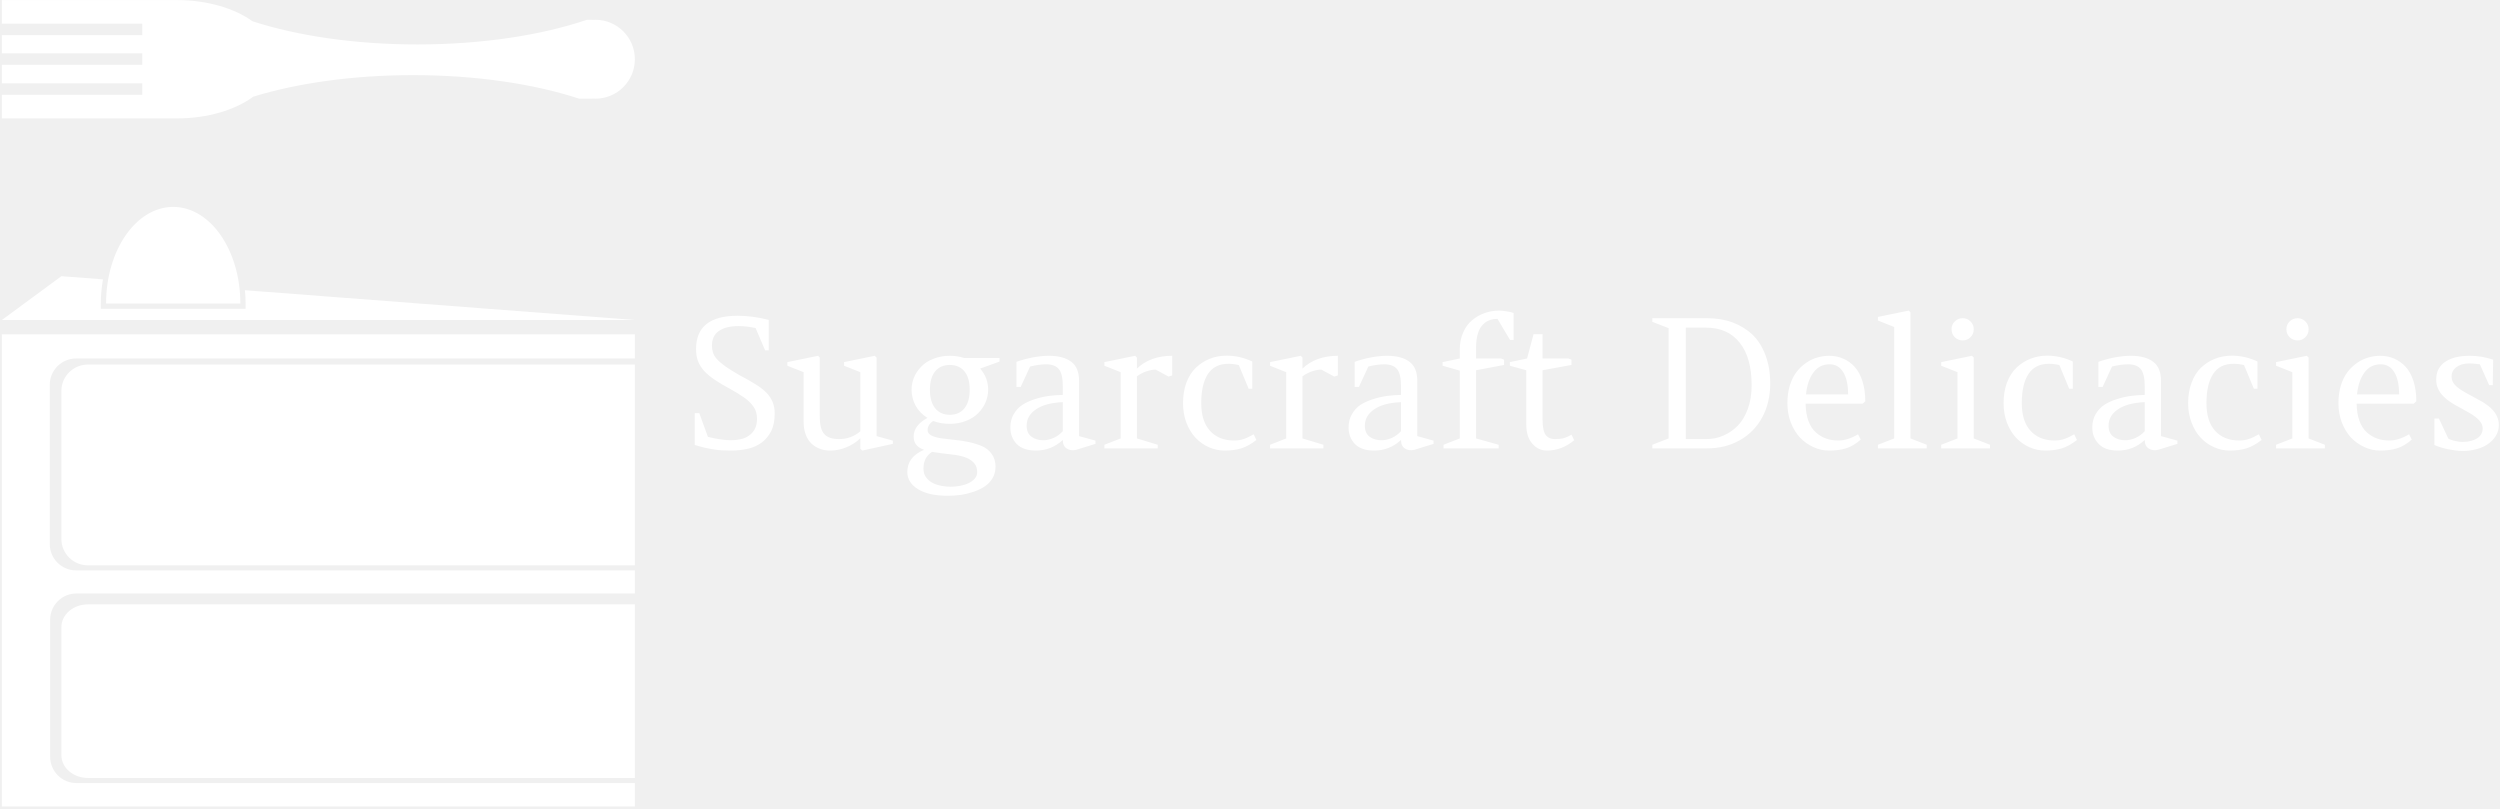
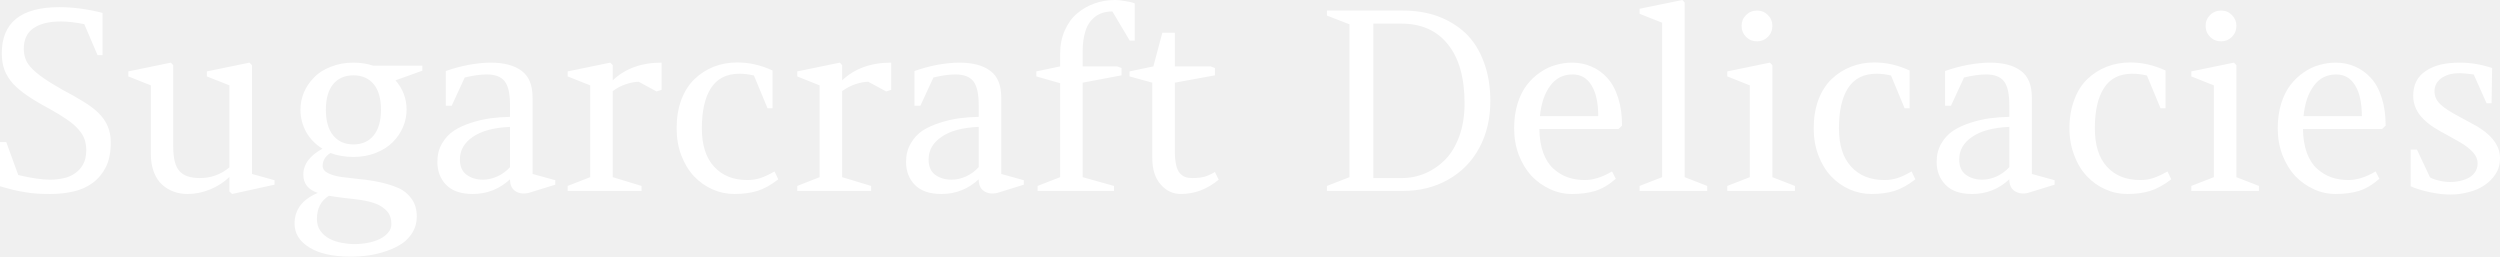
- <svg xmlns="http://www.w3.org/2000/svg" data-v-423bf9ae="" viewBox="0 0 810 262" class="iconLeft">
-   <g data-v-423bf9ae="" id="9292d4e8-4a19-4f68-9821-3ce7f9d122c0" fill="white" transform="matrix(4.1841,0,0,4.1841,222.1732,87.45043)">
+ <svg xmlns="http://www.w3.org/2000/svg" data-v-423bf9ae="" viewBox="0 0 584.519 60" class="font">
+   <g data-v-423bf9ae="" id="0342ce30-ee56-4b79-bc57-8af9c8b14d5c" fill="white" transform="matrix(4.1841,0,0,4.1841,-2.928865,-13.17992)">
    <path d="M1.05 11.09L1.72 12.93Q2.80 13.19 3.51 13.19L3.51 13.19Q3.88 13.19 4.24 13.11Q4.60 13.04 4.88 12.84Q5.17 12.65 5.34 12.34Q5.52 12.02 5.52 11.54L5.52 11.54Q5.52 11.22 5.43 10.95Q5.34 10.67 5.10 10.40Q4.87 10.12 4.46 9.84Q4.06 9.56 3.43 9.21L3.43 9.21Q2.75 8.85 2.25 8.51Q1.76 8.18 1.43 7.83Q1.11 7.47 0.95 7.06Q0.80 6.65 0.80 6.13L0.80 6.13Q0.80 3.55 4.02 3.55L4.02 3.55Q5.16 3.55 6.43 3.87L6.43 3.87L6.43 6.23L6.15 6.23L5.41 4.50Q4.68 4.35 4.10 4.35L4.10 4.35Q3.12 4.35 2.58 4.72Q2.03 5.09 2.03 5.87L2.03 5.87Q2.03 6.15 2.11 6.39Q2.18 6.64 2.41 6.90Q2.65 7.17 3.07 7.47Q3.49 7.77 4.18 8.16L4.18 8.16Q4.87 8.52 5.38 8.84Q5.89 9.15 6.22 9.48Q6.56 9.82 6.72 10.21Q6.89 10.60 6.89 11.11L6.89 11.11Q6.89 11.93 6.62 12.48Q6.34 13.03 5.88 13.37Q5.42 13.71 4.81 13.85Q4.19 13.99 3.51 13.99L3.51 13.99Q3.12 13.99 2.78 13.97Q2.44 13.95 2.11 13.89Q1.78 13.84 1.44 13.76Q1.10 13.67 0.70 13.56L0.70 13.56L0.70 11.09L1.05 11.09ZM9.13 7.92L7.87 7.42L7.87 7.14L10.25 6.65L10.38 6.79L10.38 11.35Q10.38 12.33 10.73 12.71Q11.07 13.10 11.87 13.10L11.87 13.10Q12.81 13.10 13.52 12.50L13.52 12.50L13.52 7.92L12.26 7.42L12.26 7.14L14.64 6.65L14.78 6.79L14.78 12.87L16.04 13.22L16.04 13.47L13.67 13.99L13.52 13.85L13.52 13.04Q13.05 13.49 12.43 13.74Q11.81 13.99 11.18 13.99L11.18 13.99Q10.77 13.99 10.41 13.86Q10.05 13.73 9.76 13.47Q9.47 13.21 9.30 12.77Q9.13 12.33 9.13 11.76L9.13 11.76L9.13 7.92ZM19.08 14.09L19.08 14.09Q18.41 14.50 18.41 15.39L18.41 15.39Q18.41 15.79 18.61 16.06Q18.81 16.33 19.11 16.49Q19.42 16.65 19.80 16.72Q20.17 16.79 20.52 16.79L20.52 16.79Q20.88 16.79 21.25 16.72Q21.62 16.65 21.91 16.51Q22.20 16.37 22.38 16.16Q22.57 15.95 22.57 15.67L22.57 15.67Q22.57 15.24 22.35 14.98Q22.13 14.72 21.77 14.56Q21.40 14.41 20.90 14.33Q20.40 14.26 19.83 14.20L19.83 14.20Q19.59 14.17 19.40 14.14Q19.22 14.12 19.08 14.09ZM20.45 11.92L20.45 11.92Q19.75 11.92 19.16 11.70L19.16 11.70Q18.73 11.98 18.73 12.42L18.73 12.42Q18.73 12.67 19.02 12.82Q19.31 12.97 19.78 13.04Q20.24 13.10 20.80 13.16Q21.36 13.21 21.92 13.33Q22.48 13.45 22.95 13.65Q23.41 13.85 23.70 14.26Q23.99 14.66 23.99 15.25L23.99 15.25Q23.99 15.72 23.77 16.11Q23.54 16.50 23.18 16.75Q22.81 17.00 22.32 17.17Q21.83 17.34 21.32 17.42Q20.81 17.49 20.28 17.49L20.28 17.49Q18.81 17.49 17.99 16.98Q17.16 16.47 17.16 15.65L17.16 15.65Q17.16 14.47 18.46 13.93L18.46 13.93Q17.65 13.66 17.65 12.91L17.65 12.91Q17.65 12.04 18.72 11.46L18.72 11.46Q18.12 11.09 17.80 10.51Q17.49 9.93 17.49 9.28L17.49 9.28Q17.49 8.78 17.68 8.32Q17.88 7.85 18.25 7.48Q18.61 7.10 19.19 6.88Q19.76 6.65 20.45 6.65L20.45 6.65Q21.05 6.65 21.55 6.82L21.55 6.82L24.30 6.82L24.30 7.10L22.80 7.64Q23.42 8.35 23.42 9.28L23.42 9.28Q23.42 9.78 23.22 10.25Q23.02 10.72 22.65 11.09Q22.29 11.46 21.71 11.69Q21.14 11.92 20.45 11.92ZM18.91 9.28L18.91 9.28Q18.91 10.22 19.32 10.72Q19.73 11.22 20.45 11.22L20.45 11.22Q21.17 11.22 21.58 10.72Q21.99 10.21 21.99 9.28L21.99 9.28Q21.99 8.35 21.58 7.85Q21.17 7.36 20.45 7.36L20.45 7.36Q19.73 7.36 19.32 7.85Q18.91 8.35 18.91 9.28ZM30.46 12.87L31.73 13.22L31.73 13.47L30.24 13.93Q29.80 14.03 29.50 13.83Q29.20 13.64 29.20 13.17L29.20 13.17Q28.31 13.99 27.12 13.99L27.12 13.99Q26.13 13.99 25.63 13.48Q25.14 12.97 25.14 12.20L25.14 12.20Q25.14 11.61 25.40 11.17Q25.66 10.72 26.07 10.45Q26.47 10.19 27.03 10.01Q27.59 9.83 28.11 9.76Q28.63 9.69 29.20 9.68L29.20 9.68L29.20 9.02Q29.20 8.07 28.90 7.69Q28.60 7.31 27.90 7.31L27.90 7.31Q27.38 7.31 26.67 7.48L26.67 7.48L25.94 9.06L25.61 9.06L25.61 7.12Q26.22 6.90 26.91 6.77Q27.59 6.65 28.11 6.65L28.11 6.65Q29.24 6.65 29.85 7.11Q30.46 7.56 30.46 8.60L30.46 8.60L30.46 12.87ZM27.69 13.19L27.69 13.19Q28.08 13.19 28.49 13.01Q28.90 12.82 29.20 12.49L29.20 12.49L29.20 10.24Q27.84 10.30 27.12 10.80Q26.40 11.29 26.40 12.06L26.40 12.06Q26.40 12.65 26.78 12.92Q27.15 13.19 27.69 13.19ZM34.94 13.05L36.55 13.54L36.55 13.82L32.42 13.82L32.42 13.54L33.68 13.05L33.68 7.92L32.42 7.42L32.42 7.14L34.80 6.65L34.94 6.79L34.94 7.64Q35.98 6.65 37.67 6.65L37.67 6.65L37.67 8.17L37.39 8.26L36.39 7.72Q36.09 7.72 35.69 7.85Q35.29 7.98 34.94 8.24L34.94 8.24L34.94 13.05ZM41.74 13.99L41.74 13.99Q41.10 13.99 40.51 13.73Q39.93 13.47 39.48 13.00Q39.04 12.53 38.77 11.83Q38.51 11.14 38.51 10.32L38.51 10.32Q38.51 9.44 38.77 8.73Q39.04 8.02 39.51 7.57Q39.98 7.12 40.58 6.88Q41.19 6.64 41.90 6.64L41.90 6.64Q42.90 6.64 43.87 7.09L43.87 7.09L43.87 9.20L43.59 9.20L42.83 7.37Q42.42 7.27 42.02 7.27L42.02 7.27Q40.95 7.27 40.43 8.07Q39.92 8.86 39.92 10.32L39.92 10.32Q39.92 11.72 40.60 12.46Q41.28 13.21 42.46 13.21L42.46 13.21Q42.86 13.21 43.19 13.10Q43.51 13.00 43.98 12.73L43.98 12.73L44.19 13.17Q43.59 13.64 43.02 13.82Q42.45 13.99 41.74 13.99ZM47.76 13.05L49.38 13.54L49.38 13.82L45.25 13.82L45.25 13.54L46.50 13.05L46.50 7.92L45.25 7.42L45.25 7.14L47.63 6.65L47.76 6.79L47.76 7.64Q48.80 6.65 50.50 6.65L50.50 6.65L50.50 8.17L50.22 8.26L49.22 7.72Q48.91 7.72 48.51 7.85Q48.12 7.98 47.76 8.24L47.76 8.24L47.76 13.05ZM56.65 12.87L57.91 13.22L57.91 13.47L56.43 13.93Q55.99 14.03 55.69 13.83Q55.39 13.64 55.39 13.17L55.39 13.17Q54.50 13.99 53.31 13.99L53.31 13.99Q52.32 13.99 51.82 13.48Q51.33 12.97 51.33 12.20L51.33 12.20Q51.33 11.61 51.59 11.17Q51.85 10.72 52.25 10.45Q52.66 10.19 53.22 10.01Q53.78 9.83 54.30 9.76Q54.82 9.69 55.39 9.68L55.39 9.68L55.39 9.02Q55.39 8.07 55.09 7.69Q54.79 7.31 54.09 7.31L54.09 7.31Q53.57 7.31 52.86 7.48L52.86 7.48L52.13 9.06L51.80 9.06L51.80 7.12Q52.41 6.90 53.09 6.77Q53.78 6.65 54.30 6.65L54.30 6.65Q55.43 6.65 56.04 7.11Q56.65 7.56 56.65 8.60L56.65 8.60L56.65 12.87ZM53.88 13.19L53.88 13.19Q54.27 13.19 54.68 13.01Q55.09 12.82 55.39 12.49L55.39 12.49L55.39 10.24Q54.02 10.30 53.31 10.80Q52.59 11.29 52.59 12.06L52.59 12.06Q52.59 12.65 52.96 12.92Q53.34 13.19 53.88 13.19ZM63.37 7.36L61.20 7.77L61.20 13.05L62.95 13.54L62.95 13.82L58.68 13.82L58.68 13.54L59.94 13.05L59.94 7.80L58.61 7.42L58.61 7.14L59.94 6.86L59.94 6.17Q59.94 5.43 60.20 4.85Q60.46 4.26 60.89 3.90Q61.33 3.53 61.87 3.34Q62.41 3.15 63.01 3.15L63.01 3.15Q63.22 3.15 63.57 3.21Q63.93 3.26 64.11 3.34L64.11 3.34L64.11 5.42L63.83 5.42L62.86 3.79Q62.27 3.79 61.89 4.09Q61.51 4.39 61.36 4.87Q61.20 5.35 61.20 6.02L61.20 6.02L61.20 6.86L63.13 6.86L63.37 6.95L63.37 7.36ZM68.59 7.36L66.35 7.77L66.35 11.58Q66.35 12.04 66.42 12.36Q66.49 12.67 66.63 12.83Q66.77 12.98 66.93 13.04Q67.09 13.10 67.31 13.10L67.31 13.10Q67.72 13.10 67.99 13.03Q68.27 12.95 68.59 12.76L68.59 12.76L68.80 13.19Q67.84 13.99 66.69 13.99L66.69 13.99Q66.02 13.99 65.56 13.46Q65.09 12.93 65.09 11.98L65.09 11.98L65.09 7.77L63.82 7.42L63.82 7.14L65.15 6.86L65.65 4.98L66.35 4.98L66.35 6.86L68.35 6.86L68.59 6.95L68.59 7.36ZM74.85 4.02L74.85 3.74L79.09 3.74Q80.17 3.74 81.05 4.06Q81.94 4.39 82.60 5.01Q83.25 5.63 83.61 6.60Q83.98 7.57 83.98 8.80L83.98 8.80Q83.98 10.27 83.36 11.42Q82.74 12.56 81.62 13.19Q80.51 13.82 79.08 13.82L79.08 13.82L74.85 13.82L74.85 13.54L76.11 13.05L76.11 4.51L74.85 4.02ZM79.00 4.47L79.00 4.47L77.44 4.47L77.44 13.10L79.04 13.10Q79.73 13.10 80.35 12.83Q80.98 12.56 81.47 12.06Q81.96 11.55 82.25 10.75Q82.54 9.94 82.54 8.93L82.54 8.93Q82.54 6.78 81.61 5.63Q80.69 4.47 79.00 4.47ZM91.34 10.17L91.14 10.36L86.72 10.36Q86.73 11.13 86.94 11.70Q87.15 12.26 87.51 12.58Q87.88 12.91 88.31 13.06Q88.74 13.21 89.26 13.21L89.26 13.21Q89.97 13.21 90.78 12.73L90.78 12.73L90.99 13.14Q90.42 13.64 89.84 13.82Q89.27 13.99 88.54 13.99L88.54 13.99Q87.90 13.99 87.32 13.72Q86.73 13.45 86.28 12.98Q85.84 12.50 85.57 11.81Q85.31 11.12 85.31 10.32L85.31 10.32Q85.31 9.56 85.50 8.94Q85.70 8.31 86.02 7.90Q86.34 7.48 86.77 7.19Q87.19 6.90 87.64 6.78Q88.09 6.65 88.55 6.65L88.55 6.65Q89.13 6.65 89.63 6.87Q90.13 7.08 90.51 7.50Q90.90 7.92 91.12 8.61Q91.34 9.29 91.34 10.17L91.34 10.17ZM88.58 7.31L88.58 7.31Q87.79 7.31 87.33 7.94Q86.86 8.56 86.75 9.64L86.75 9.64L90.01 9.64Q90.01 8.54 89.64 7.93Q89.27 7.31 88.58 7.31ZM94.84 13.05L96.10 13.54L96.10 13.82L92.32 13.82L92.32 13.54L93.58 13.05L93.58 4.42L92.32 3.92L92.32 3.64L94.71 3.15L94.84 3.29L94.84 13.05ZM99.74 13.05L101.00 13.54L101.00 13.82L97.22 13.82L97.22 13.54L98.48 13.05L98.48 7.92L97.22 7.42L97.22 7.14L99.60 6.65L99.74 6.79L99.74 13.05ZM98.02 4.59L98.02 4.59Q98.02 4.24 98.27 3.99Q98.52 3.74 98.89 3.74L98.89 3.74Q99.24 3.74 99.49 3.99Q99.74 4.24 99.74 4.59L99.74 4.59Q99.74 4.96 99.49 5.21Q99.24 5.46 98.89 5.46L98.89 5.46Q98.52 5.46 98.27 5.21Q98.02 4.96 98.02 4.59ZM105.28 13.99L105.28 13.99Q104.64 13.99 104.05 13.73Q103.47 13.47 103.02 13.00Q102.58 12.53 102.31 11.83Q102.05 11.14 102.05 10.32L102.05 10.32Q102.05 9.44 102.31 8.73Q102.58 8.02 103.05 7.57Q103.52 7.12 104.13 6.88Q104.73 6.64 105.44 6.64L105.44 6.64Q106.44 6.64 107.41 7.09L107.41 7.09L107.41 9.20L107.13 9.20L106.37 7.37Q105.96 7.27 105.56 7.27L105.56 7.27Q104.49 7.27 103.97 8.07Q103.46 8.86 103.46 10.32L103.46 10.32Q103.46 11.72 104.14 12.46Q104.82 13.21 106.00 13.21L106.00 13.21Q106.40 13.21 106.73 13.10Q107.05 13.00 107.52 12.73L107.52 12.73L107.73 13.17Q107.13 13.64 106.56 13.82Q105.99 13.99 105.28 13.99ZM114.24 12.87L115.51 13.22L115.51 13.47L114.02 13.93Q113.59 14.03 113.29 13.83Q112.98 13.64 112.98 13.17L112.98 13.17Q112.10 13.99 110.90 13.99L110.90 13.99Q109.91 13.99 109.42 13.48Q108.92 12.97 108.92 12.20L108.92 12.20Q108.92 11.61 109.18 11.17Q109.44 10.72 109.85 10.45Q110.25 10.19 110.81 10.01Q111.37 9.83 111.89 9.76Q112.41 9.69 112.98 9.68L112.98 9.68L112.98 9.02Q112.98 8.07 112.68 7.69Q112.38 7.31 111.69 7.31L111.69 7.31Q111.16 7.31 110.45 7.48L110.45 7.48L109.72 9.06L109.39 9.06L109.39 7.12Q110.00 6.90 110.69 6.77Q111.37 6.65 111.89 6.65L111.89 6.65Q113.02 6.65 113.63 7.11Q114.24 7.56 114.24 8.60L114.24 8.60L114.24 12.87ZM111.47 13.19L111.47 13.19Q111.86 13.19 112.27 13.01Q112.68 12.82 112.98 12.49L112.98 12.49L112.98 10.24Q111.62 10.30 110.90 10.80Q110.18 11.29 110.18 12.06L110.18 12.06Q110.18 12.65 110.56 12.92Q110.93 13.19 111.47 13.19ZM119.57 13.99L119.57 13.99Q118.93 13.99 118.35 13.73Q117.76 13.47 117.32 13.00Q116.87 12.53 116.61 11.83Q116.34 11.14 116.34 10.32L116.34 10.32Q116.34 9.44 116.61 8.73Q116.87 8.02 117.34 7.57Q117.81 7.12 118.42 6.88Q119.03 6.64 119.73 6.64L119.73 6.64Q120.74 6.64 121.71 7.09L121.71 7.09L121.71 9.20L121.43 9.20L120.67 7.37Q120.26 7.27 119.85 7.27L119.85 7.27Q118.78 7.27 118.27 8.07Q117.76 8.86 117.76 10.32L117.76 10.32Q117.76 11.72 118.43 12.46Q119.11 13.21 120.29 13.21L120.29 13.21Q120.70 13.21 121.02 13.10Q121.34 13.00 121.82 12.73L121.82 12.73L122.03 13.17Q121.42 13.64 120.85 13.82Q120.29 13.99 119.57 13.99ZM125.67 13.05L126.93 13.54L126.93 13.82L123.15 13.82L123.15 13.54L124.41 13.05L124.41 7.92L123.15 7.42L123.15 7.14L125.53 6.65L125.67 6.79L125.67 13.05ZM123.95 4.59L123.95 4.59Q123.95 4.24 124.20 3.99Q124.45 3.74 124.82 3.74L124.82 3.74Q125.17 3.74 125.42 3.99Q125.67 4.24 125.67 4.59L125.67 4.59Q125.67 4.96 125.42 5.21Q125.17 5.46 124.82 5.46L124.82 5.46Q124.45 5.46 124.20 5.21Q123.95 4.96 123.95 4.59ZM134.01 10.17L133.81 10.36L129.39 10.36Q129.40 11.13 129.61 11.70Q129.82 12.26 130.18 12.58Q130.55 12.91 130.98 13.06Q131.41 13.21 131.93 13.21L131.93 13.21Q132.64 13.21 133.45 12.73L133.45 12.73L133.66 13.14Q133.09 13.64 132.51 13.82Q131.94 13.99 131.21 13.99L131.21 13.99Q130.57 13.99 129.99 13.72Q129.40 13.45 128.95 12.98Q128.51 12.50 128.24 11.81Q127.98 11.12 127.98 10.32L127.98 10.32Q127.98 9.56 128.17 8.94Q128.37 8.31 128.69 7.90Q129.01 7.48 129.44 7.19Q129.86 6.90 130.31 6.78Q130.76 6.65 131.22 6.65L131.22 6.65Q131.80 6.65 132.30 6.87Q132.79 7.08 133.18 7.50Q133.57 7.92 133.79 8.61Q134.01 9.29 134.01 10.17L134.01 10.17ZM131.25 7.31L131.25 7.31Q130.46 7.31 130.00 7.94Q129.53 8.56 129.42 9.64L129.42 9.64L132.68 9.64Q132.68 8.54 132.31 7.93Q131.94 7.31 131.25 7.31ZM135.41 11.51L135.76 11.51L136.49 13.06Q136.58 13.12 136.71 13.16Q136.84 13.21 136.99 13.24Q137.14 13.28 137.30 13.30Q137.46 13.32 137.61 13.32L137.61 13.32Q137.96 13.32 138.24 13.24Q138.52 13.17 138.73 13.04Q138.93 12.91 139.04 12.71Q139.15 12.52 139.15 12.27L139.15 12.27Q139.15 11.95 138.89 11.66Q138.63 11.37 138.15 11.09L138.15 11.09L137.42 10.68Q137.03 10.48 136.69 10.26Q136.35 10.04 136.10 9.78Q135.84 9.52 135.70 9.21Q135.55 8.89 135.55 8.50L135.55 8.50Q135.55 8.03 135.73 7.68Q135.92 7.33 136.26 7.11Q136.60 6.88 137.08 6.76Q137.57 6.65 138.15 6.65L138.15 6.65Q139.06 6.65 139.96 6.95L139.96 6.95L139.93 8.92L139.65 8.92L138.93 7.31Q138.67 7.28 138.48 7.26Q138.29 7.24 138.17 7.24L138.17 7.24Q137.80 7.24 137.53 7.32Q137.26 7.41 137.08 7.55Q136.91 7.69 136.82 7.87Q136.74 8.05 136.74 8.24L136.74 8.24Q136.74 8.46 136.82 8.64Q136.91 8.83 137.08 8.99Q137.25 9.15 137.50 9.31Q137.75 9.47 138.09 9.65L138.09 9.65Q138.56 9.91 138.88 10.08Q139.19 10.24 139.32 10.34L139.32 10.34Q140.40 11.05 140.40 11.99L140.40 11.99Q140.40 12.50 140.15 12.88Q139.91 13.25 139.52 13.51Q139.13 13.77 138.63 13.89Q138.14 14.02 137.64 14.02L137.64 14.02Q137.38 14.02 137.08 13.99Q136.78 13.95 136.48 13.89Q136.18 13.83 135.90 13.74Q135.63 13.66 135.41 13.56L135.41 13.56L135.41 11.51Z" />
  </g>
-   <g data-v-423bf9ae="" id="896cbc5f-d62f-4395-ae97-4ec1f3e8a170" transform="matrix(1.703789,0,0,1.703789,-91.65912,-70.9495)" stroke="none" fill="white">
-     <path d="M87.445 41.659H54.147v4.486h26.708l.001 2.184H54.147v3.455h26.708v2.184H54.147v3.519h26.708v2.184H54.147v4.487h33.298c5.855 0 11.084-1.611 14.523-4.135 8.332-2.559 18.881-4.093 30.371-4.094 12.062 0 23.091 1.688 31.603 4.479h2.563v-.027c.173.013.346.026.521.026 4.143 0 7.5-3.357 7.5-7.5a7.5 7.5 0 00-7.5-7.5c-.175 0-.348.015-.521.027v-.027h-1.104c-8.593 2.916-19.869 4.688-32.229 4.688-11.94 0-22.864-1.657-31.341-4.4-3.437-2.466-8.606-4.036-14.386-4.036zM169.459 156.569H70.541c-2.799 0-5.067 1.936-5.067 4.323v24.372c0 2.388 2.269 4.323 5.067 4.323H174.526v-33.018h-5.067zM169.459 110.963H70.541c-2.799 0-5.067 2.239-5.067 5v28.188c0 2.761 2.269 5 5.067 5H174.526v-38.188h-5.067z" />
-     <path d="M63.333 161.365V159.5a5 5 0 015-5h106.193v-4.393H68.263a5 5 0 01-5-5v-30.294a5 5 0 015-5h106.264v-4.598H54.147V195h120.379v-4.447H68.333a5 5 0 01-5-5v-24.188zM86.736 80.987c-7.051 0-12.767 8.228-12.767 18.376h25.534c.001-10.148-5.715-18.376-12.767-18.376z" />
-     <path d="M74.989 98.363h23.495a24.384 24.384 0 00-.121-1.684l-23-1.757a24.97 24.97 0 00-.374 3.441z" />
-     <path d="M100.373 96.833c.077.83.131 1.67.131 2.53v1H72.97v-1c0-1.585.151-3.118.407-4.593l-7.903-.604-11.327 8.334h120.379l-74.153-5.667z" />
-   </g>
</svg>
